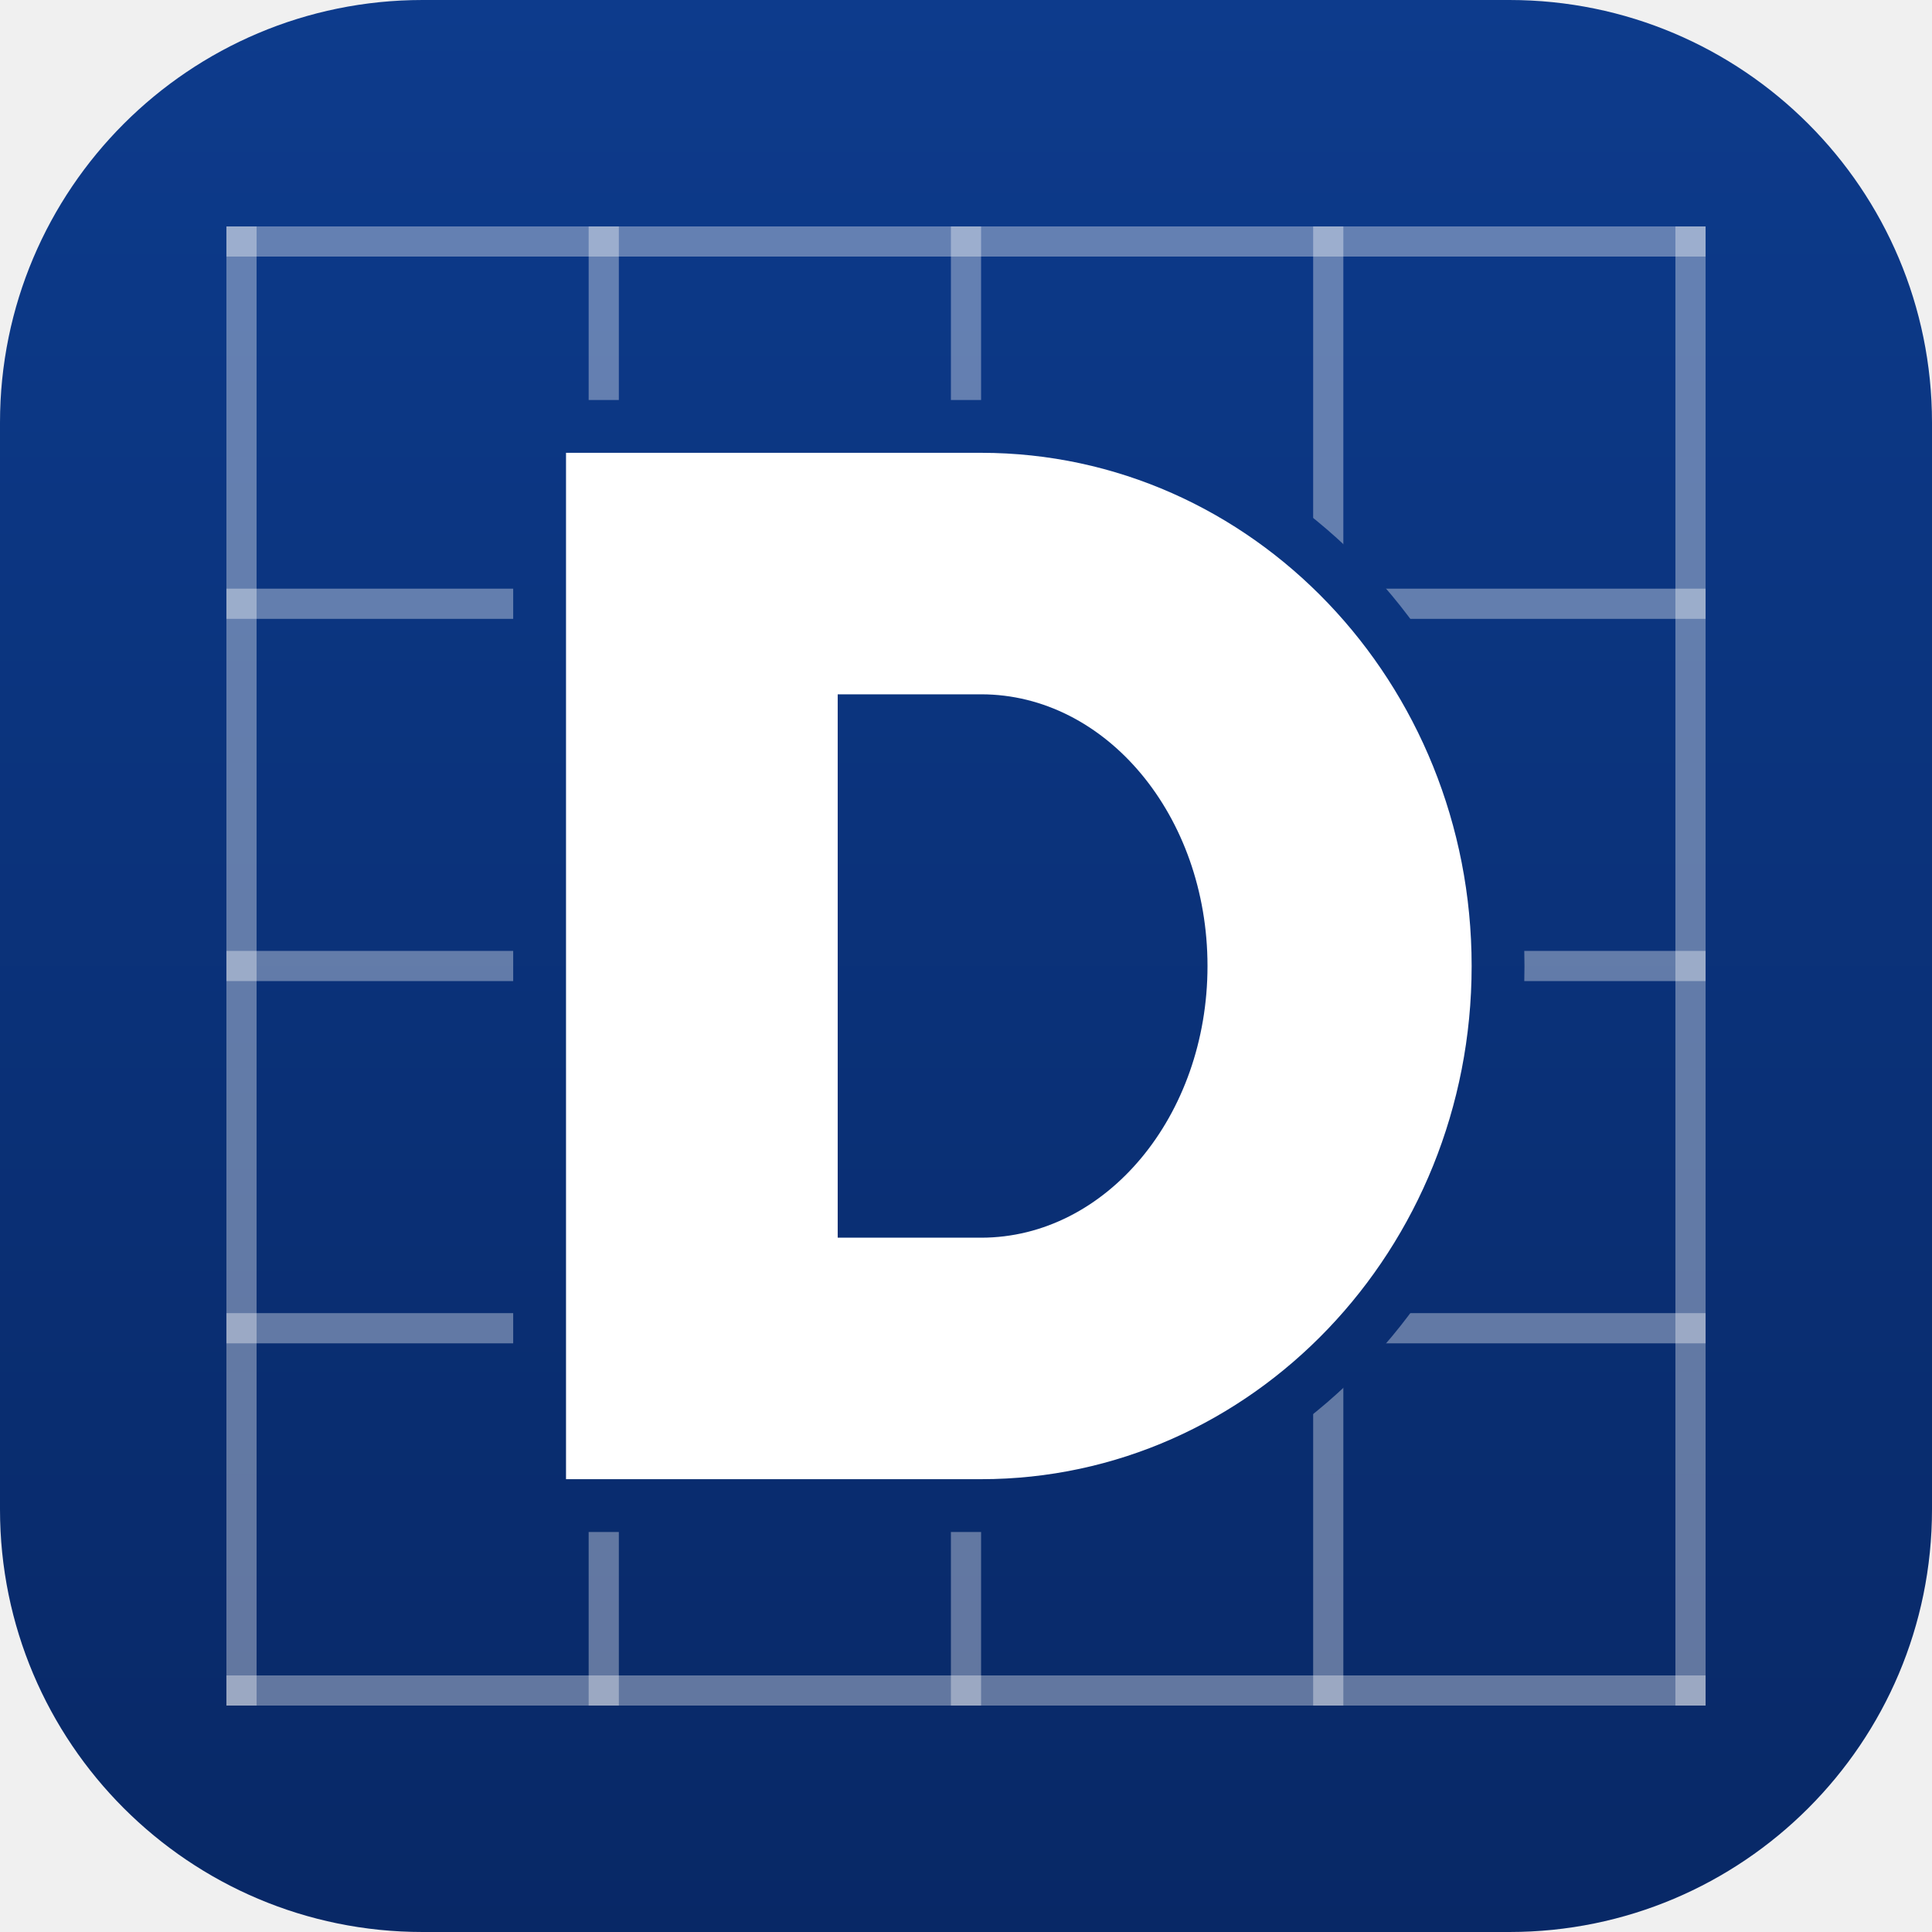
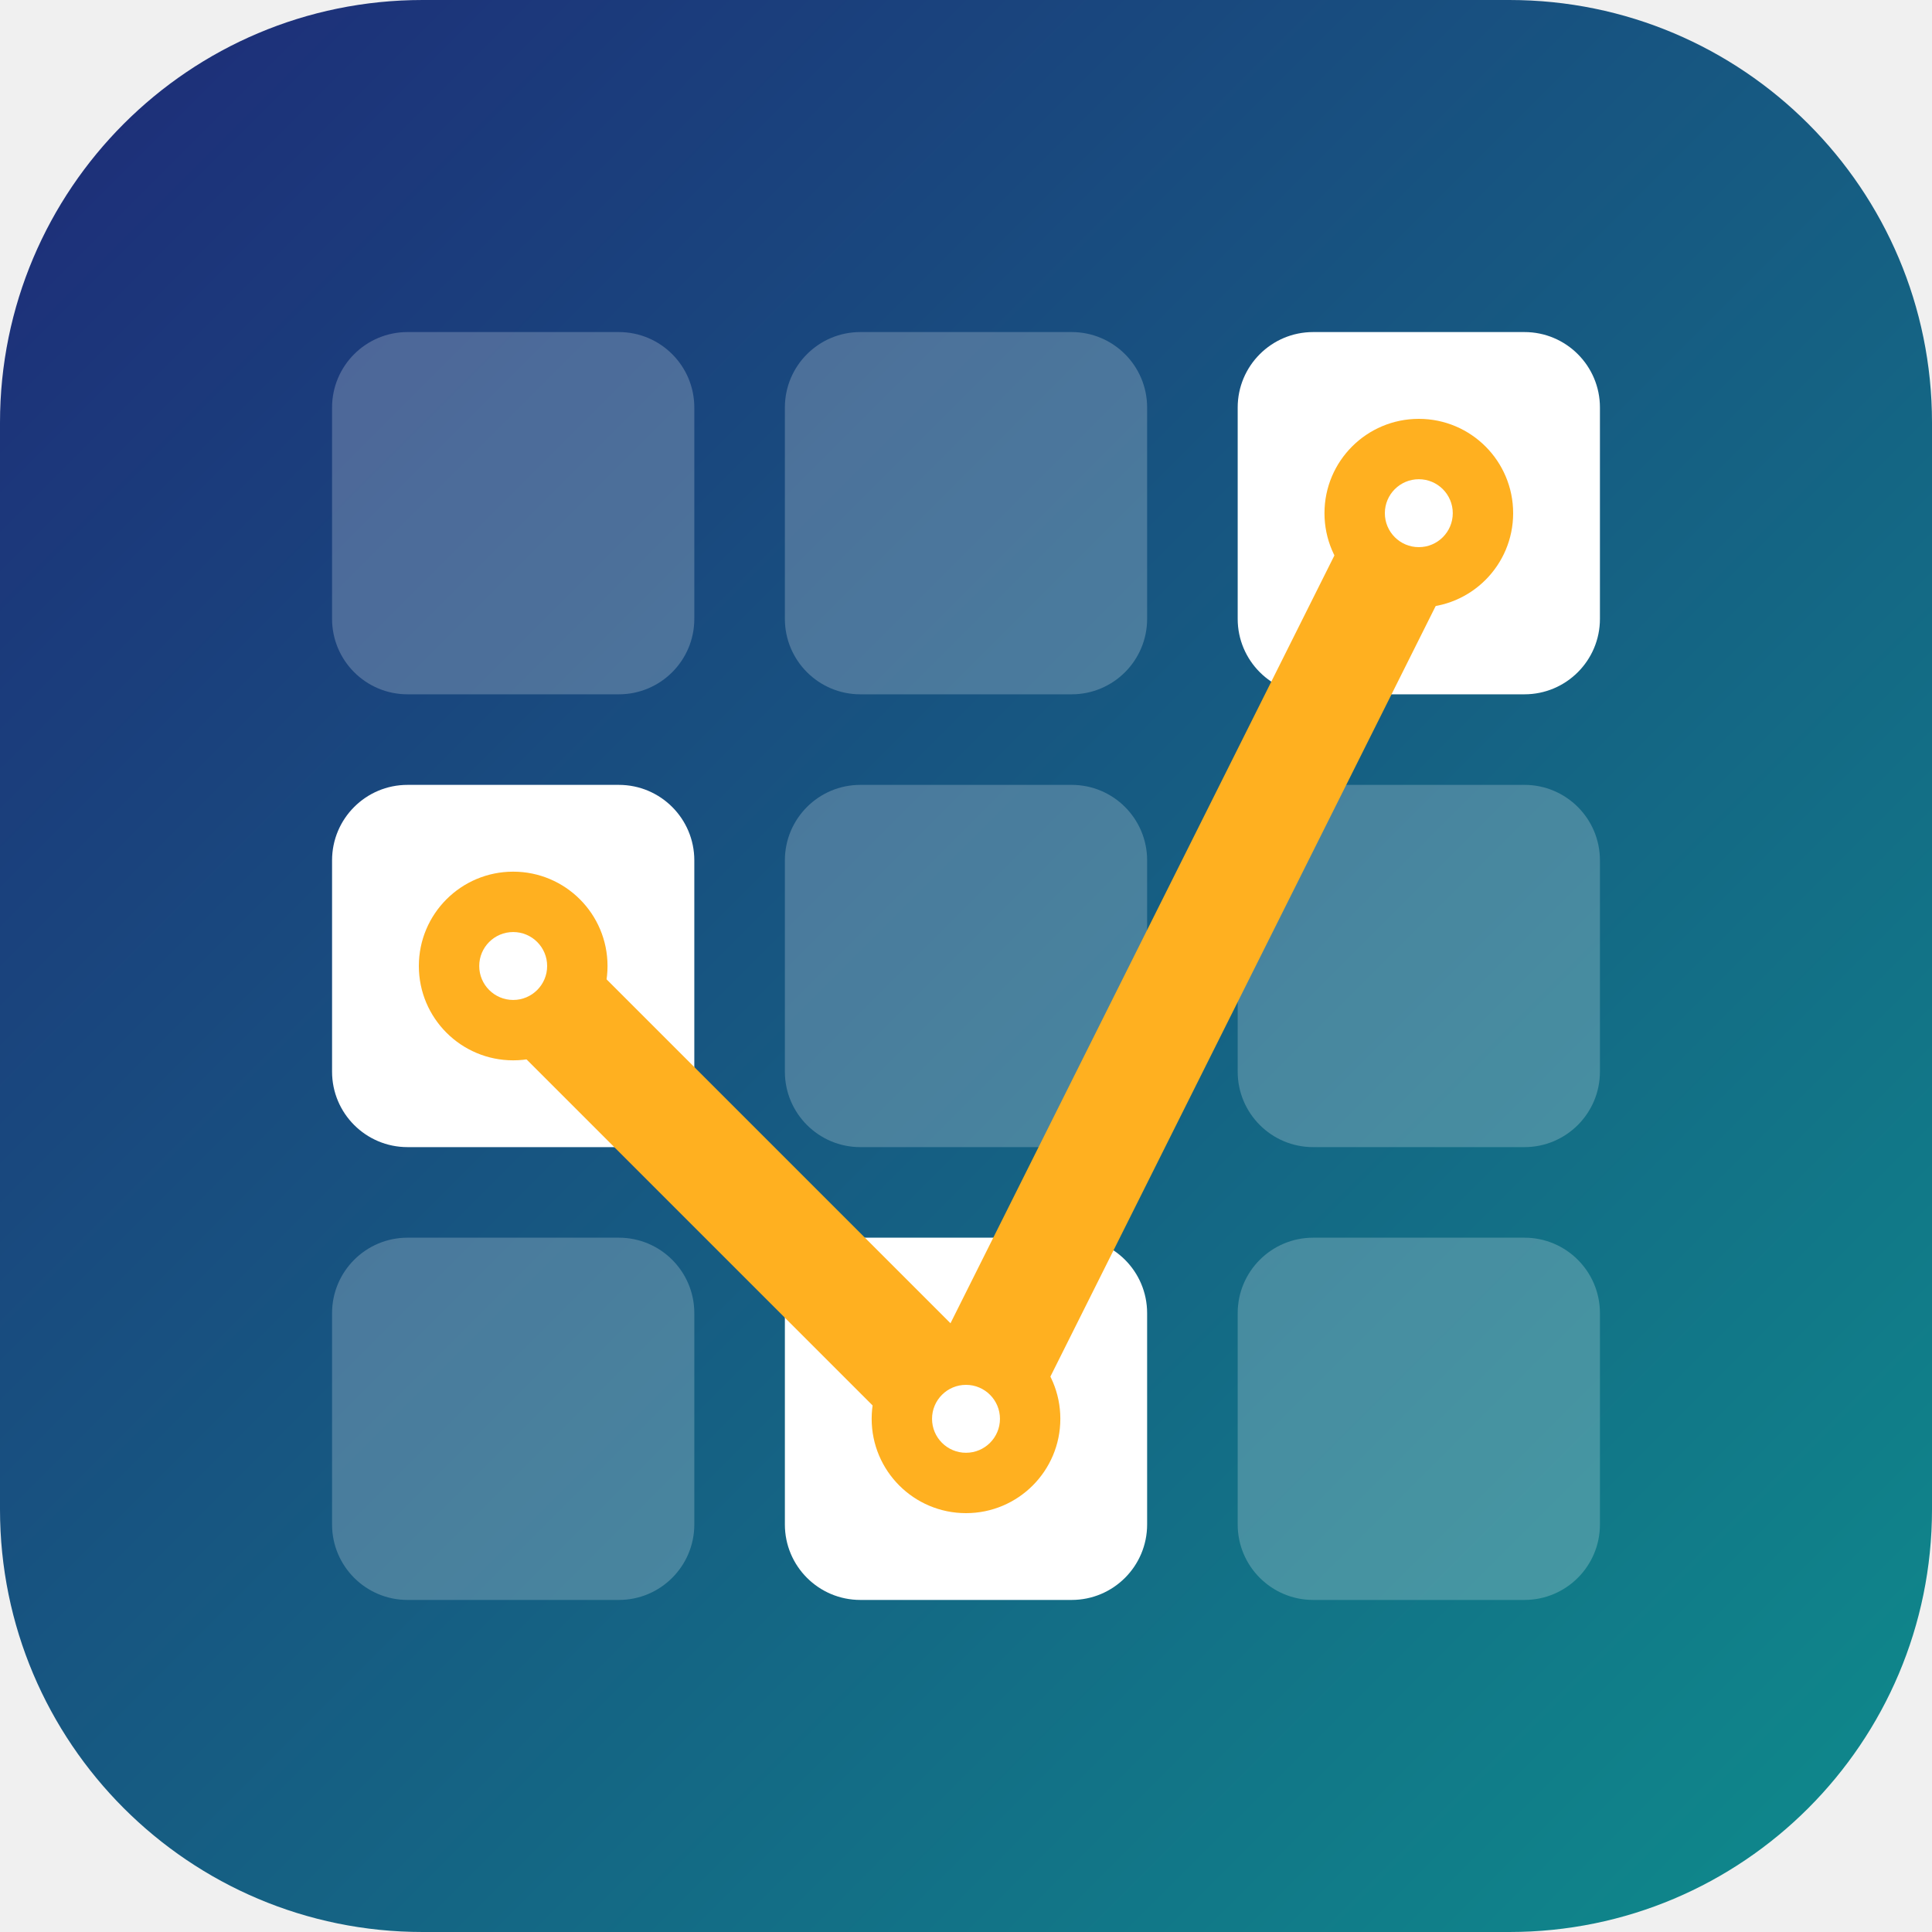
<svg xmlns="http://www.w3.org/2000/svg" viewBox="0 0 512 512" width="512" height="512">
  <defs>
-     <linearGradient id="tile" gradientUnits="userSpaceOnUse" x1="0" y1="0" x2="0" y2="512">
-       <stop offset="0" stop-color="#0d3b8c" />
-       <stop offset="1" stop-color="#082866" />
+     <linearGradient id="tile" gradientUnits="userSpaceOnUse" x1="0" y1="0" x2="512" y2="512">
+       <stop offset="0" stop-color="#1e2a78" />
+       <stop offset="1" stop-color="#0e8c8c" />
    </linearGradient>
-     <clipPath id="clip">
-       <rect width="512" height="512" rx="112" />
-     </clipPath>
  </defs>
-   <g clip-path="url(#clip)">
-     <rect width="512" height="512" fill="url(#tile)" />
-     <g stroke="#ffffff" stroke-opacity="0.361" stroke-width="8" stroke-linecap="square">
-       <line x1="64" y1="64" x2="64" y2="448" />
-       <line x1="64" y1="64" x2="448" y2="64" />
-       <line x1="160" y1="64" x2="160" y2="448" />
-       <line x1="64" y1="160" x2="448" y2="160" />
-       <line x1="256" y1="64" x2="256" y2="448" />
-       <line x1="64" y1="256" x2="448" y2="256" />
-       <line x1="352" y1="64" x2="352" y2="448" />
-       <line x1="64" y1="352" x2="448" y2="352" />
-       <line x1="448" y1="64" x2="448" y2="448" />
-       <line x1="64" y1="448" x2="448" y2="448" />
-     </g>
-     <path d="M136 106 H260 A144 150 0 0 1 260 406 H136 Z" fill="url(#tile)" />
-     <path d="M150 120 H260 A130 136 0 0 1 260 392 H150 Z M222 184 H260 A60 72 0 0 1 260 328 H222 Z" fill="#ffffff" fill-rule="evenodd" />
-   </g>
+   <rect width="512" height="512" rx="112" fill="url(#tile)" />
+   <rect x="88" y="88" width="96" height="96" rx="20" fill="#ffffff" fill-opacity="0.220" />
+   <rect x="208" y="88" width="96" height="96" rx="20" fill="#ffffff" fill-opacity="0.220" />
+   <rect x="328" y="88" width="96" height="96" rx="20" fill="#ffffff" />
+   <rect x="88" y="208" width="96" height="96" rx="20" fill="#ffffff" />
+   <rect x="208" y="208" width="96" height="96" rx="20" fill="#ffffff" fill-opacity="0.220" />
+   <rect x="328" y="208" width="96" height="96" rx="20" fill="#ffffff" fill-opacity="0.220" />
+   <rect x="88" y="328" width="96" height="96" rx="20" fill="#ffffff" fill-opacity="0.220" />
+   <rect x="208" y="328" width="96" height="96" rx="20" fill="#ffffff" />
+   <rect x="328" y="328" width="96" height="96" rx="20" fill="#ffffff" fill-opacity="0.220" />
+   <polyline points="136,256 256,376 376,136" fill="none" stroke="#ffb020" stroke-width="30" stroke-linecap="round" stroke-linejoin="round" />
+   <circle cx="136" cy="256" r="25" fill="#ffb020" />
+   <circle cx="136" cy="256" r="9" fill="#ffffff" />
+   <circle cx="256" cy="376" r="25" fill="#ffb020" />
+   <circle cx="256" cy="376" r="9" fill="#ffffff" />
+   <circle cx="376" cy="136" r="25" fill="#ffb020" />
+   <circle cx="376" cy="136" r="9" fill="#ffffff" />
</svg>
